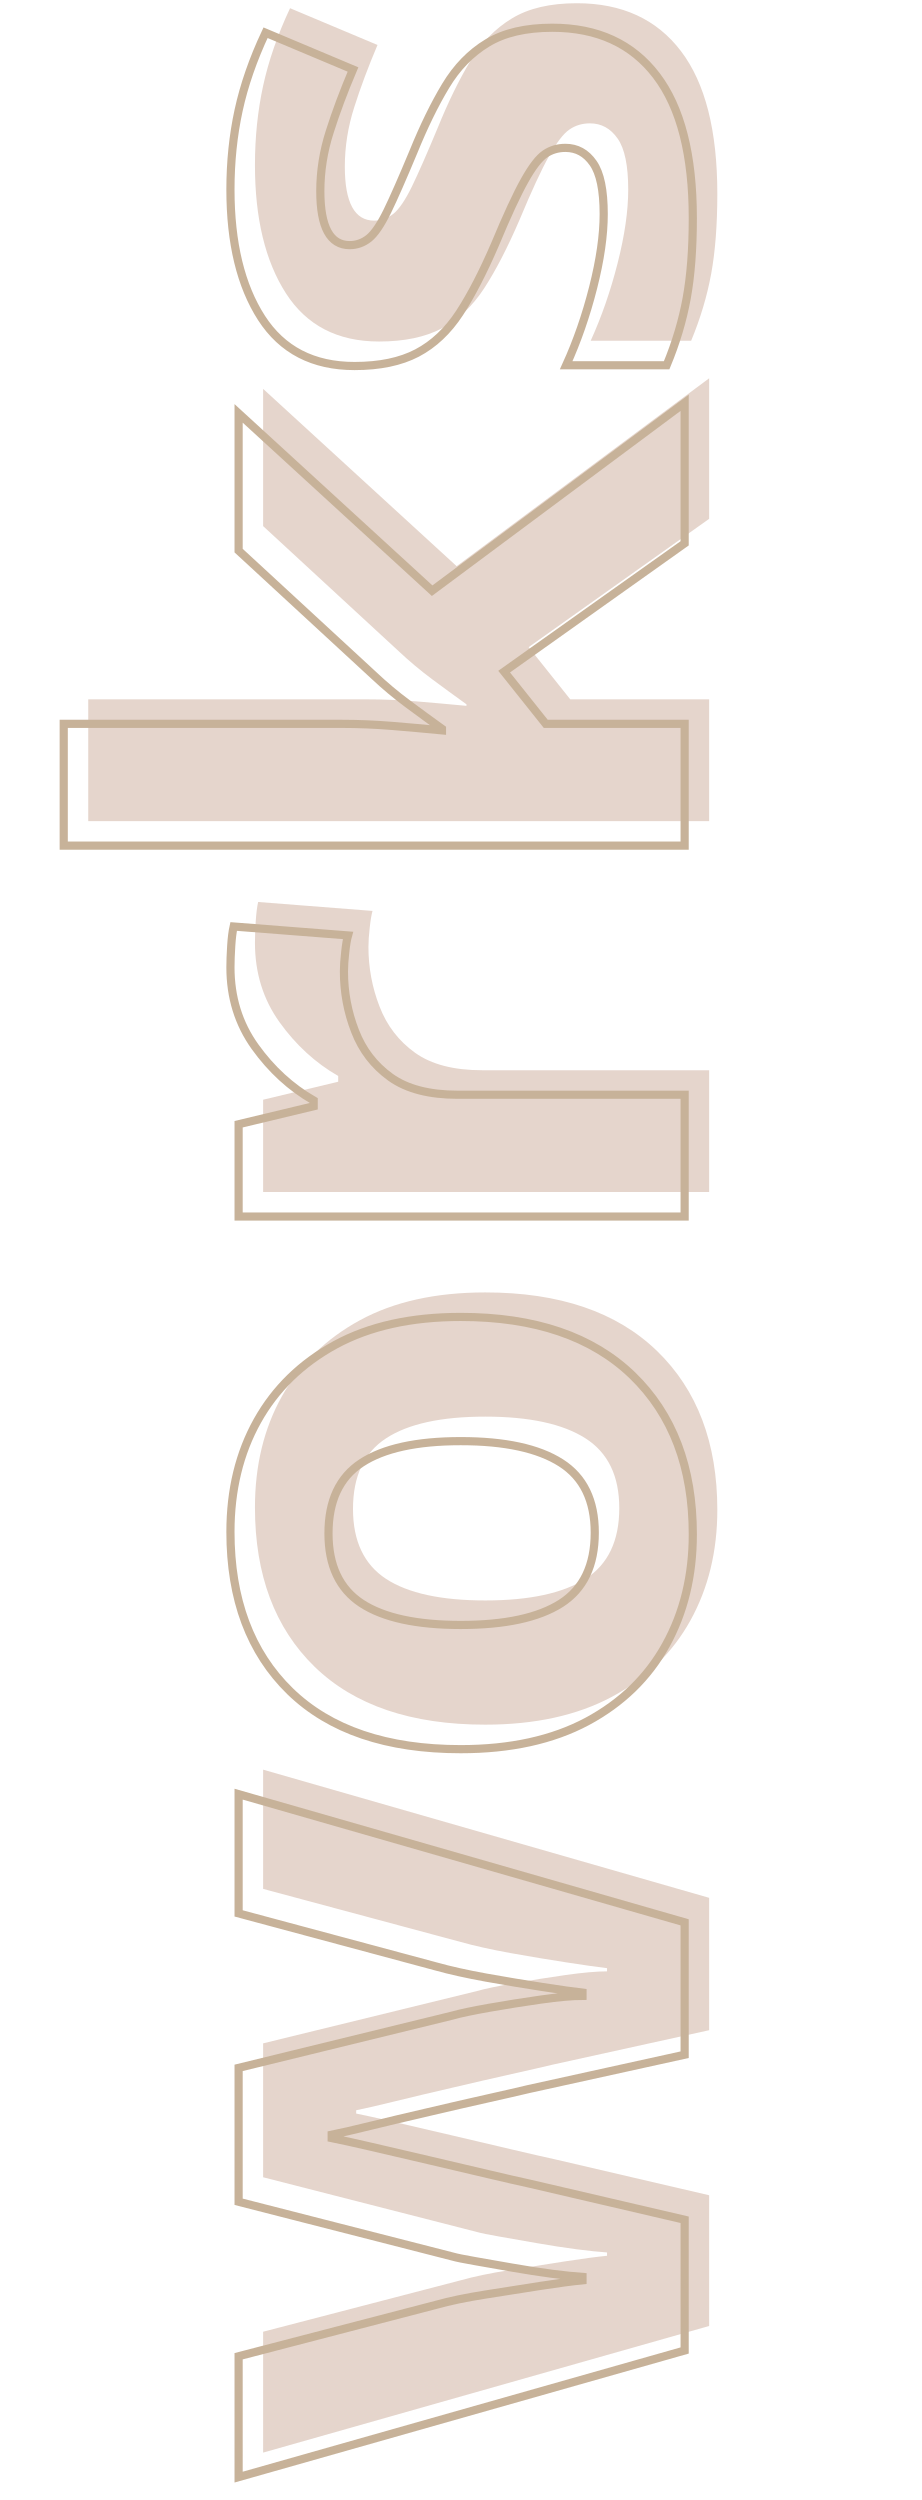
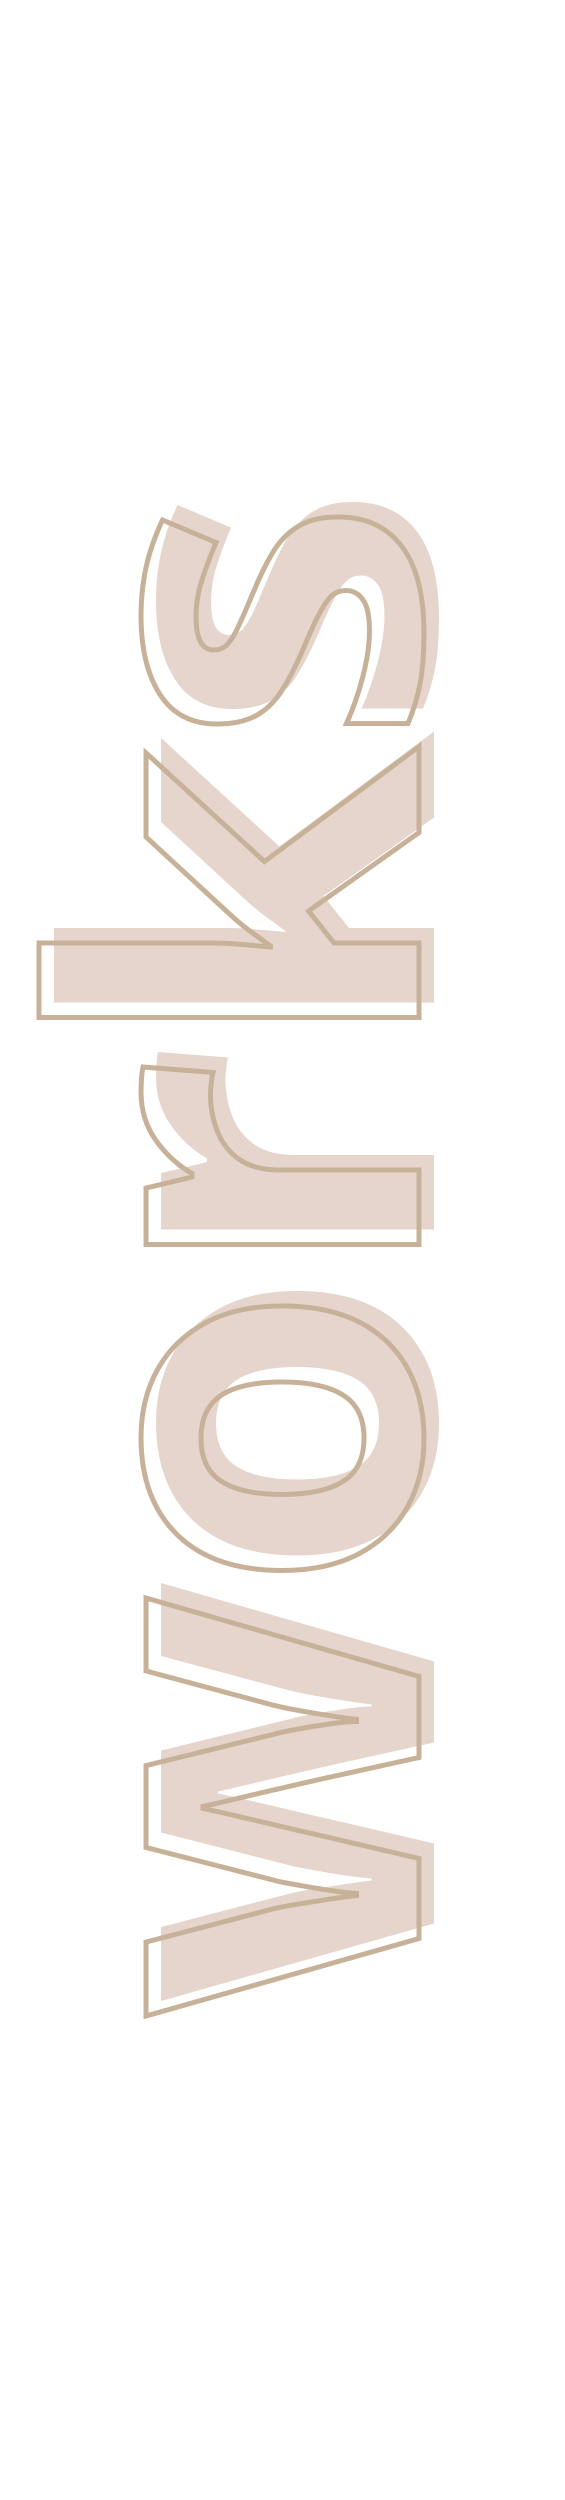
- <svg xmlns="http://www.w3.org/2000/svg" version="1.1" viewBox="0 0 112.8 306">
+ <svg xmlns="http://www.w3.org/2000/svg" version="1.1" viewBox="0 0 112.8 500">
  <defs>
    <style>
      .cls-1, .cls-2, .cls-3 {
        isolation: isolate;
      }

      .cls-2 {
        fill: #e5d5cc;
      }

      .cls-2, .cls-3 {
        font-family: FuturaPT-ExtraBold, 'Futura PT';
        font-size: 100px;
        font-weight: 700;
      }

      .cls-3 {
        fill: none;
        stroke: #c7b299;
      }
    </style>
  </defs>
  <g>
    <g id="_レイヤー_2">
      <g id="_メインページ">
        <g>
          <g class="cls-1">
-             <text class="cls-2" transform="translate(86.8 301.2) rotate(-90)">
+             <text class="cls-2" transform="translate(86.8 401.2) rotate(-90)">
              <tspan x="0" y="0">works</tspan>
            </text>
          </g>
          <g class="cls-1">
-             <text class="cls-3" transform="translate(83.8 304.2) rotate(-90)">
+             <text class="cls-3" transform="translate(83.8 404.2) rotate(-90)">
              <tspan x="0" y="0">works</tspan>
            </text>
          </g>
        </g>
      </g>
    </g>
  </g>
</svg>
